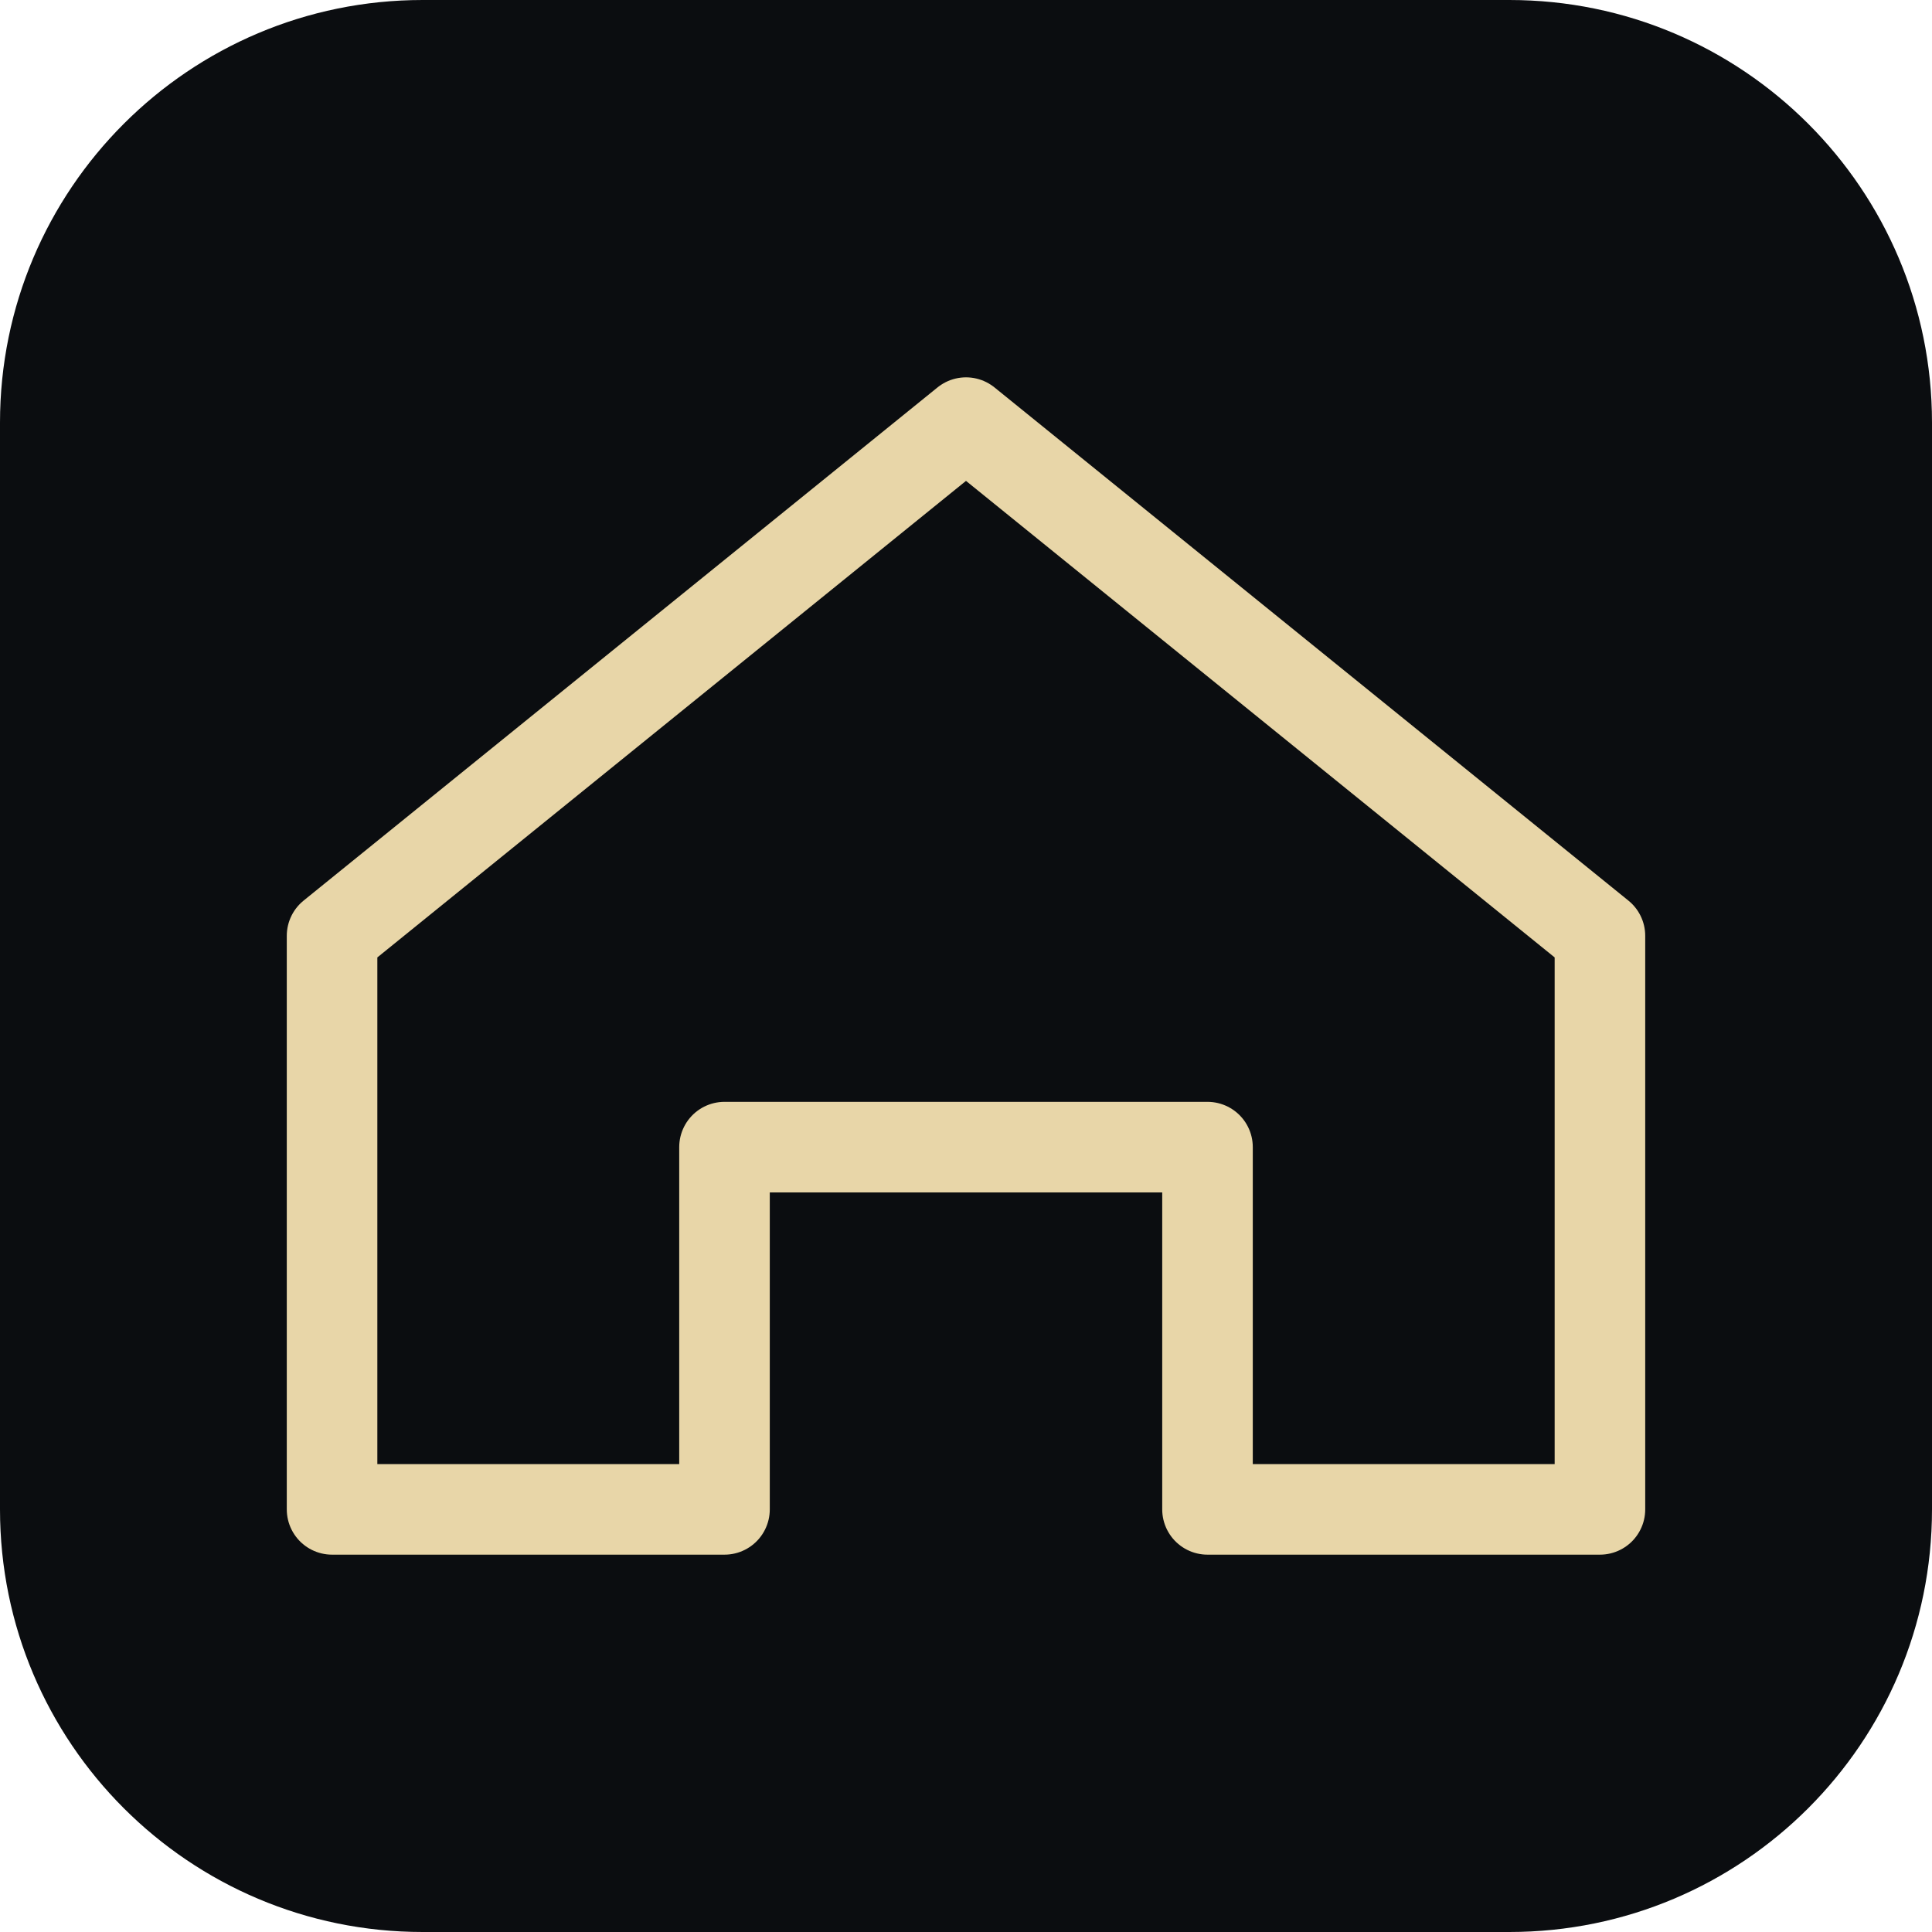
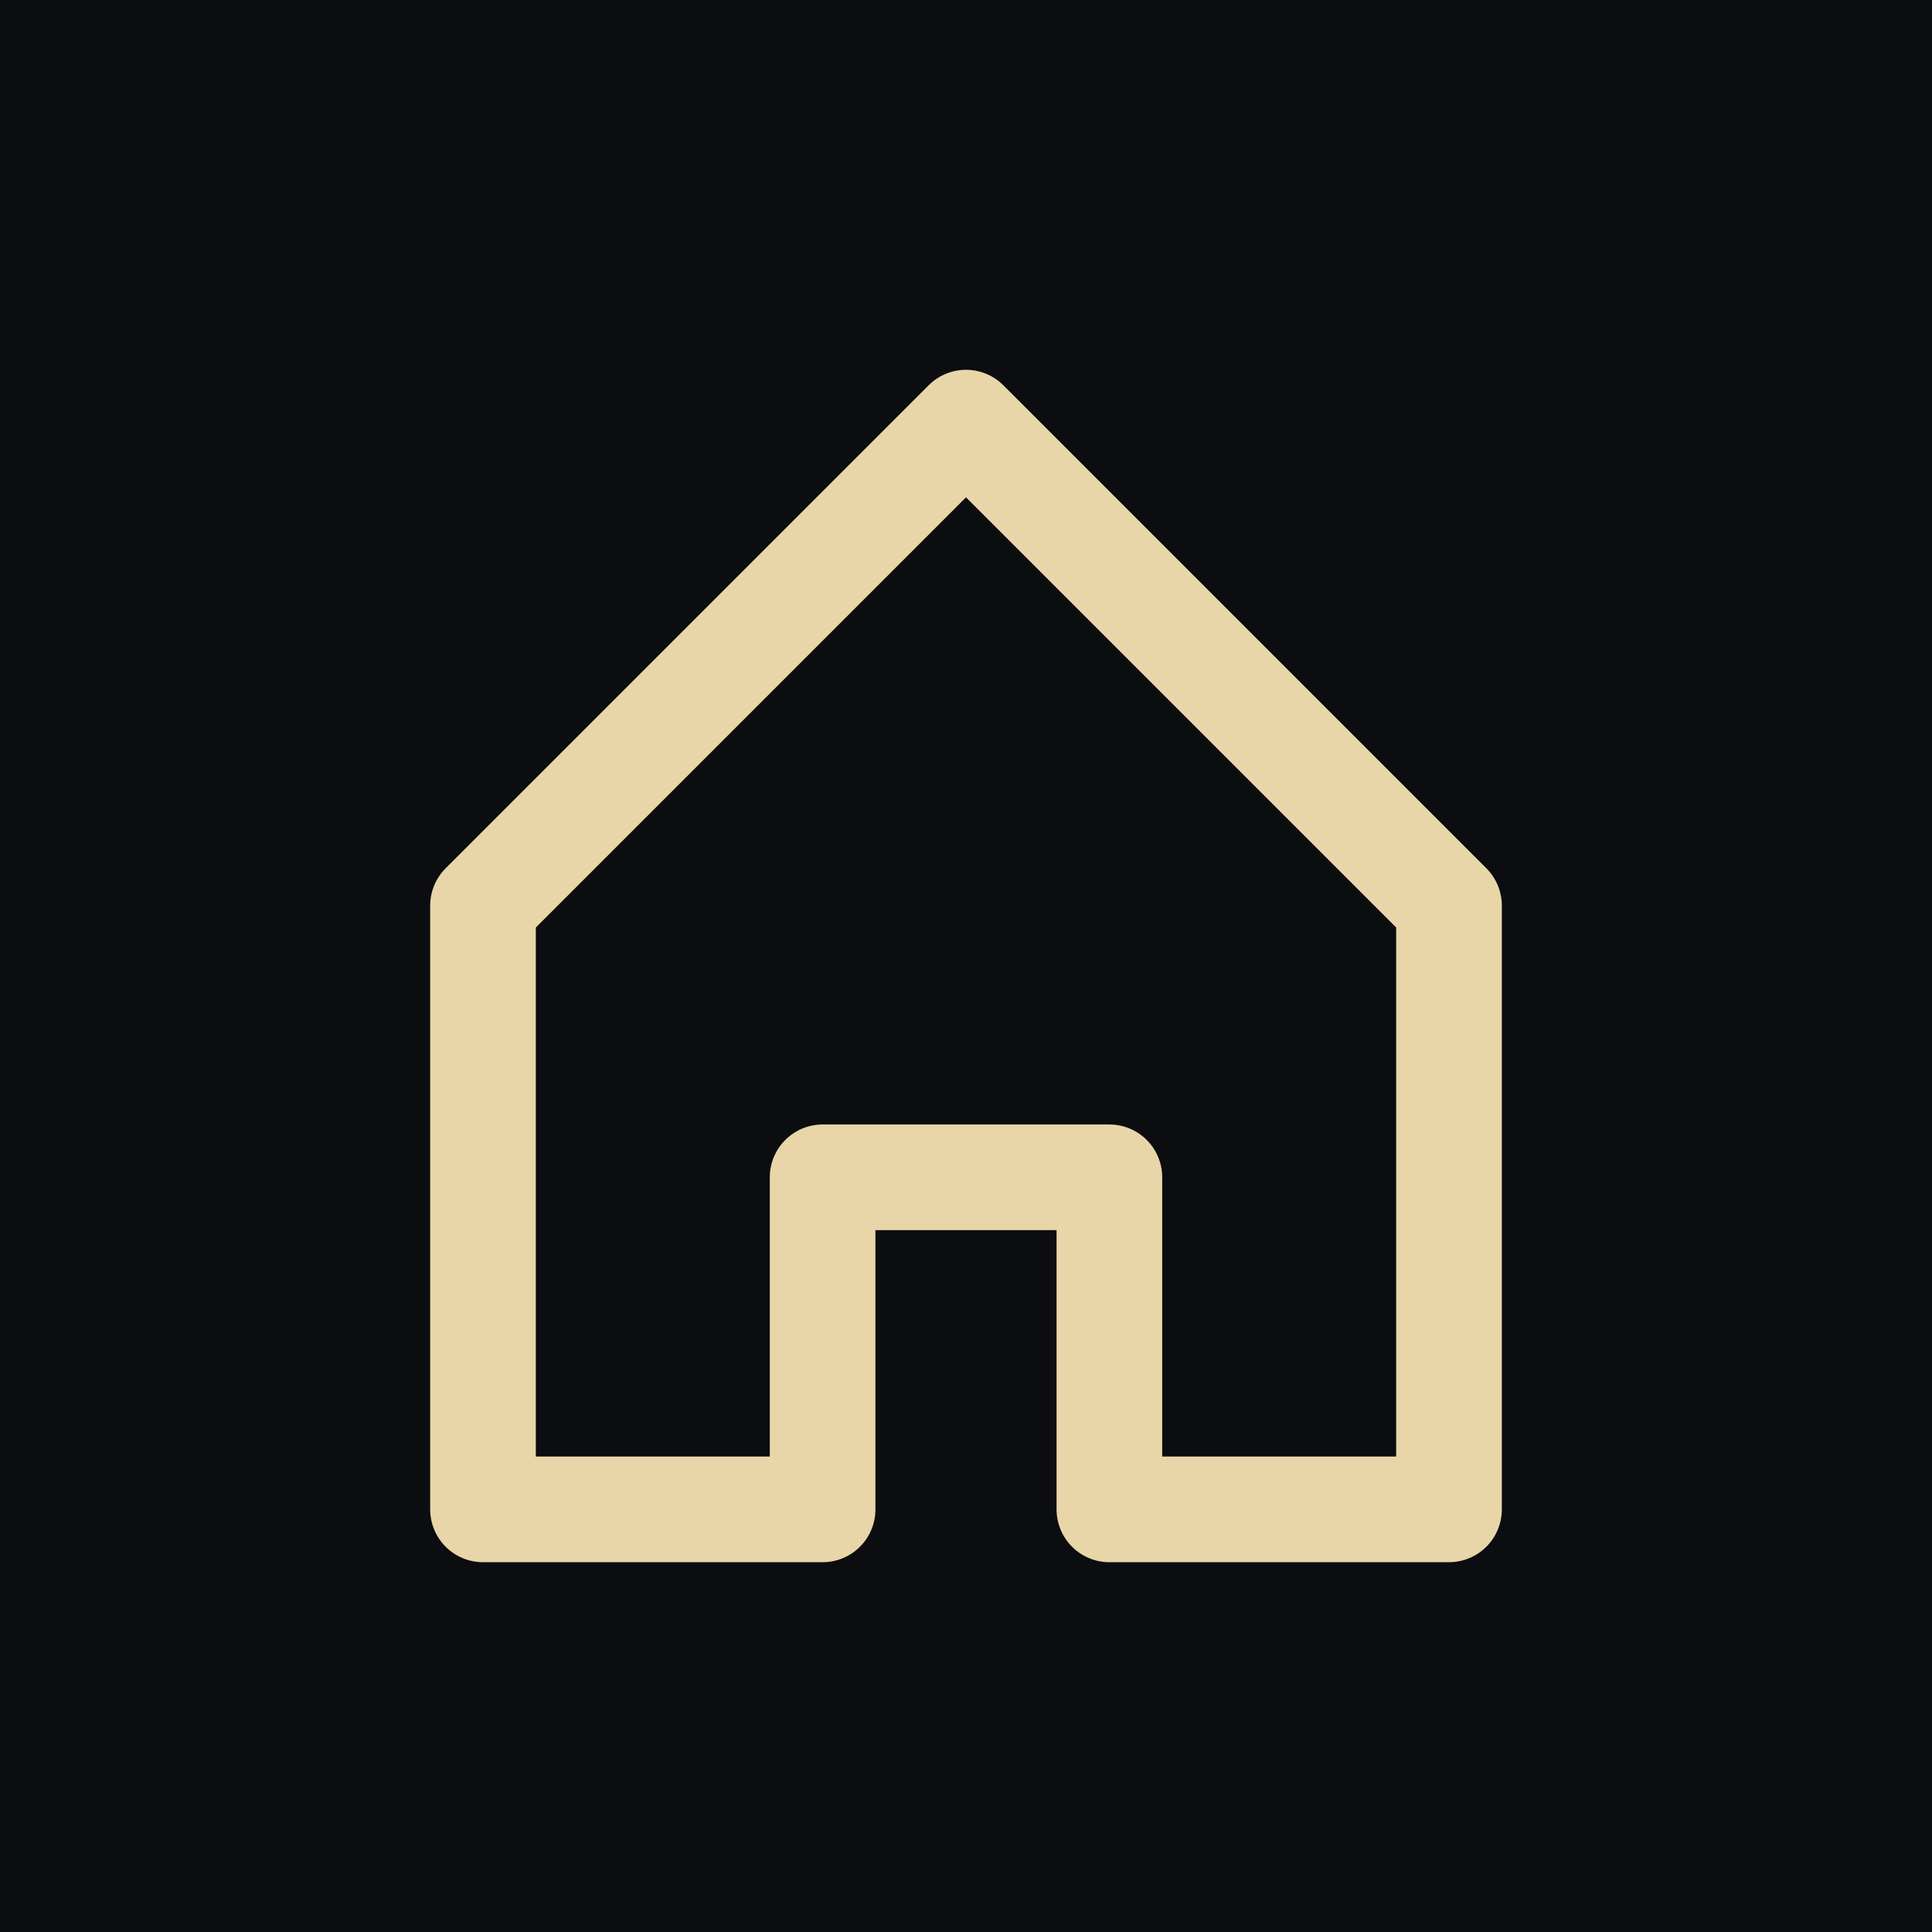
- <svg xmlns="http://www.w3.org/2000/svg" viewBox="0 0 64 64">
-   <rect width="64" height="64" rx="14" fill="#0b0d10" />
-   <path d="M11 31 L32 14 L53 31 L53 50 L40 50 L40 38 L24 38 L24 50 L11 50 Z" fill="none" stroke="#e8d6a8" stroke-width="3" stroke-linejoin="round" stroke-linecap="round" />
+ <svg xmlns="http://www.w3.org/2000/svg" viewBox="0 0 1024 1024">
+   <rect width="1024" height="1024" fill="#0b0d10" />
+   <path d="M 256 480 L 512 224 L 768 480 L 768 800 L 588 800 L 588 624 L 436 624 L 436 800 L 256 800 Z" fill="none" stroke="#e8d6a8" stroke-width="56" stroke-linejoin="round" stroke-linecap="round" />
</svg>
